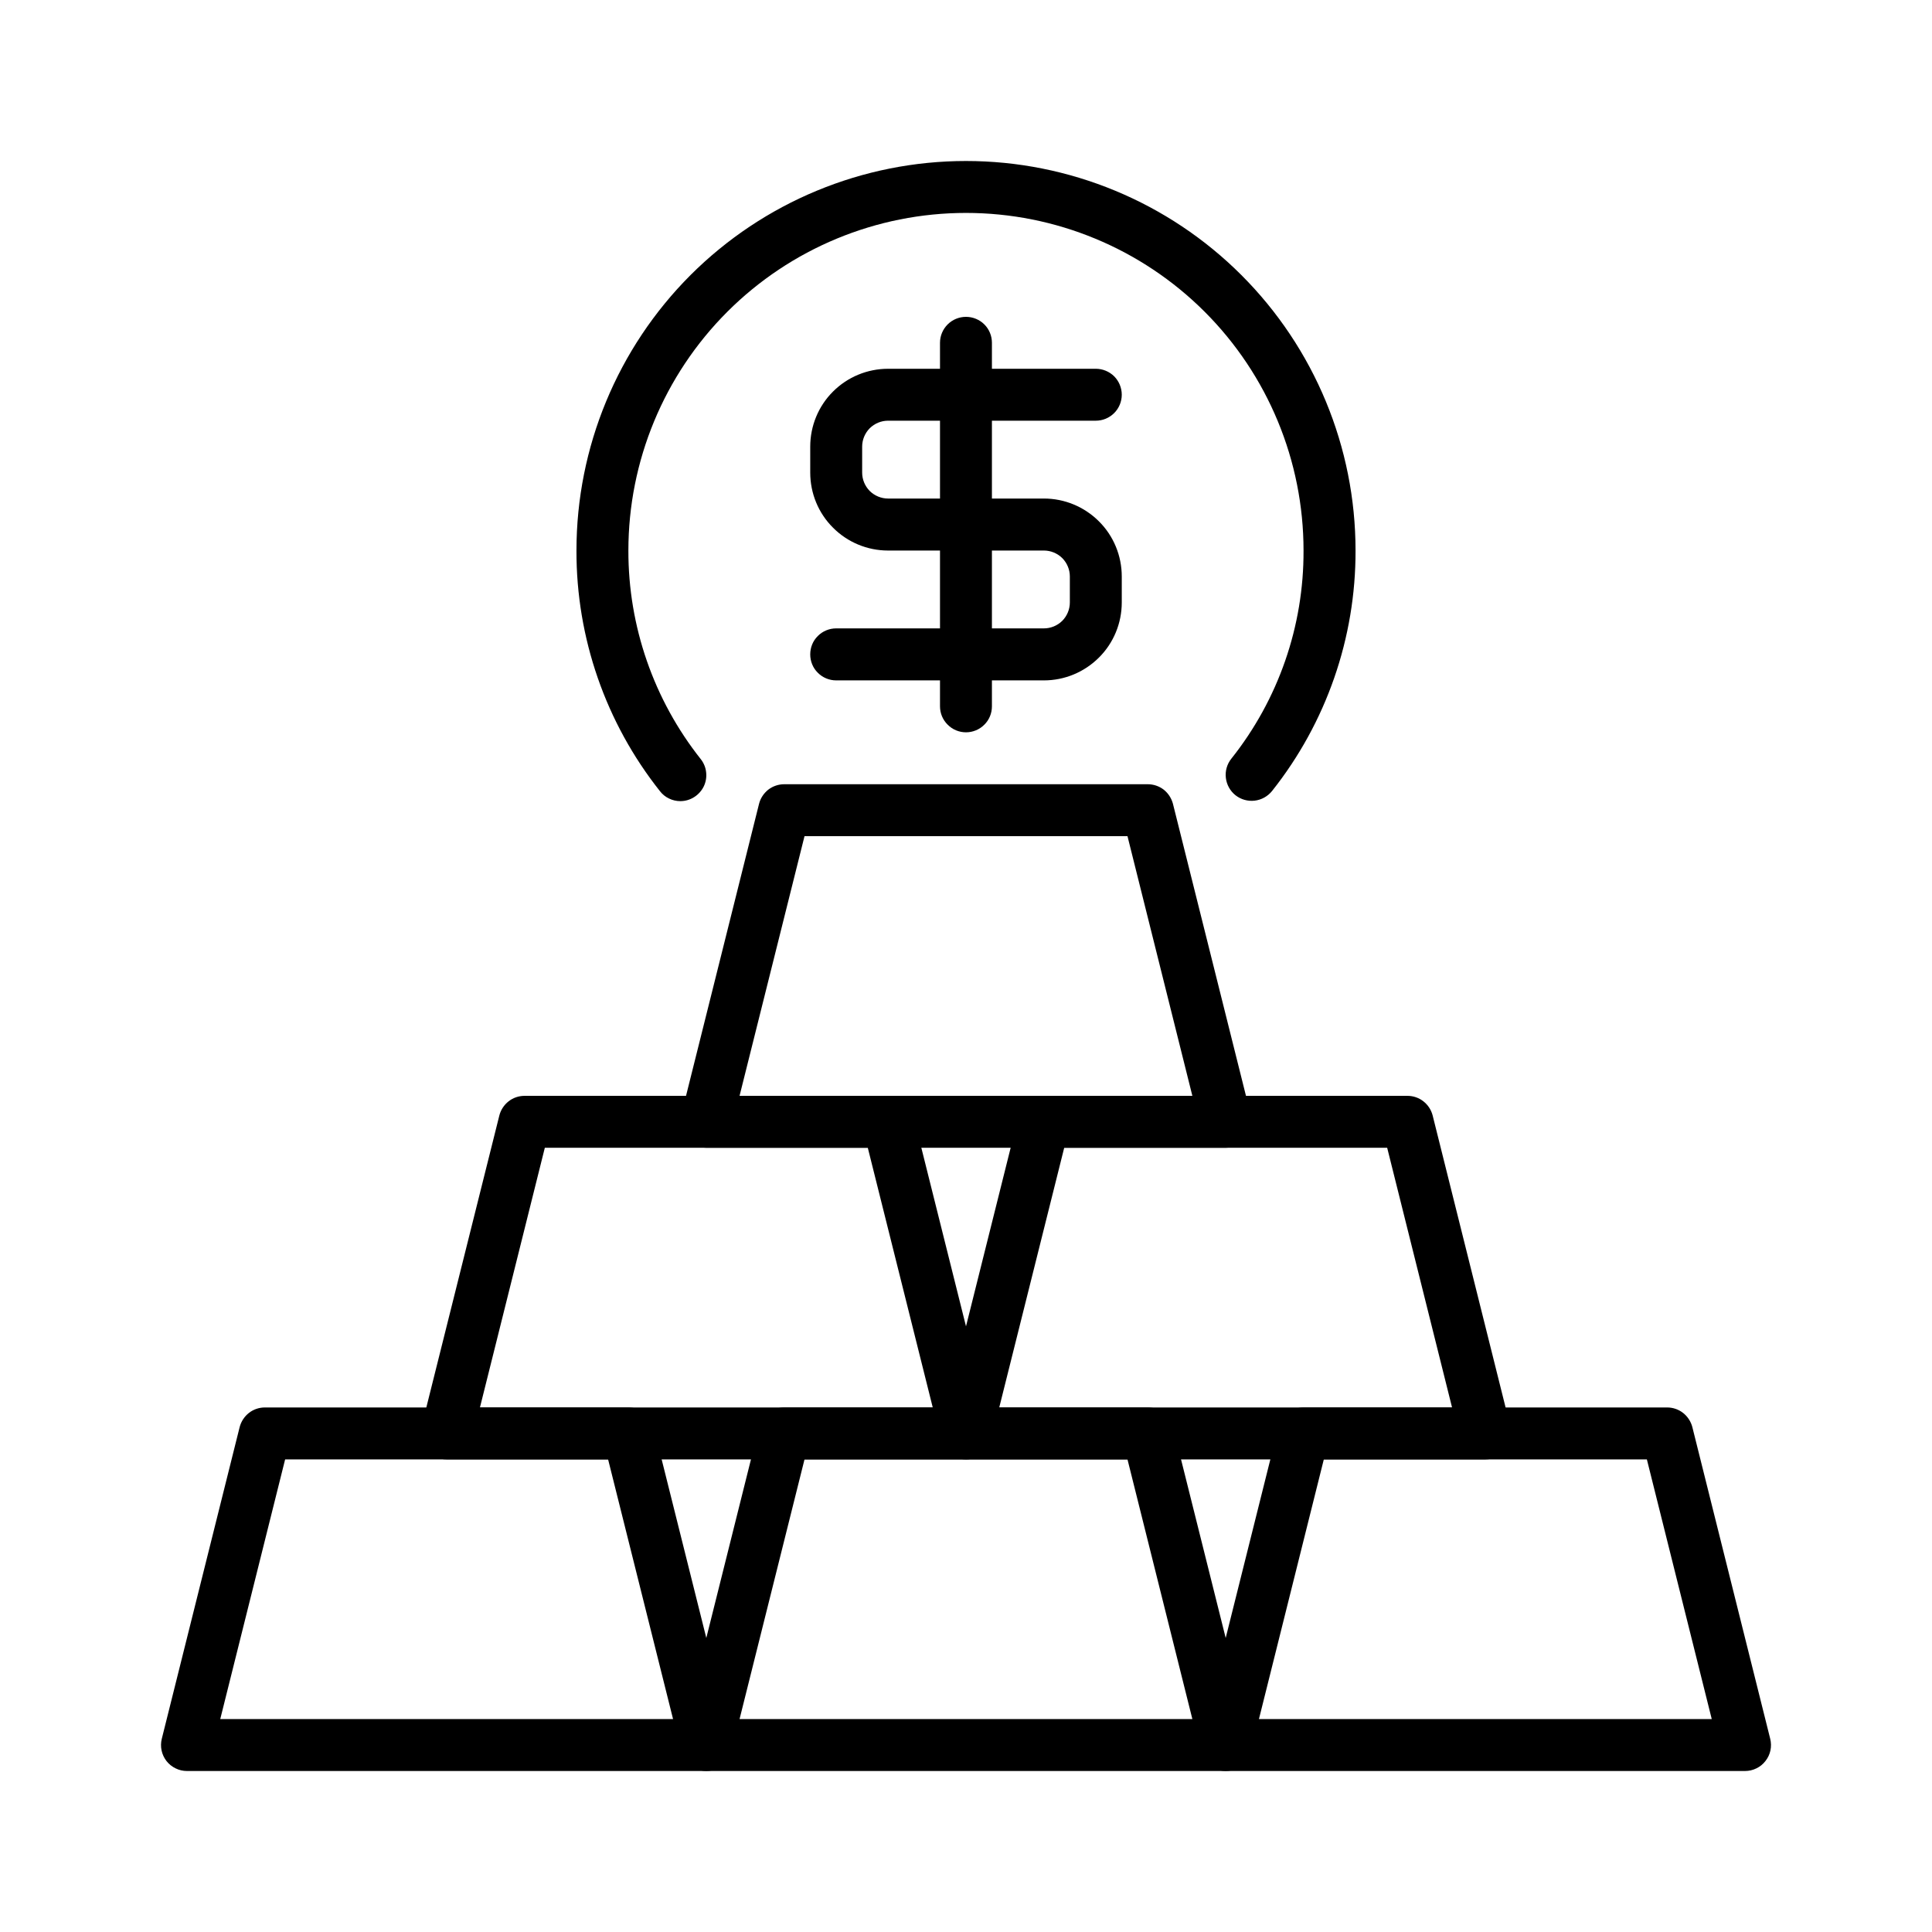
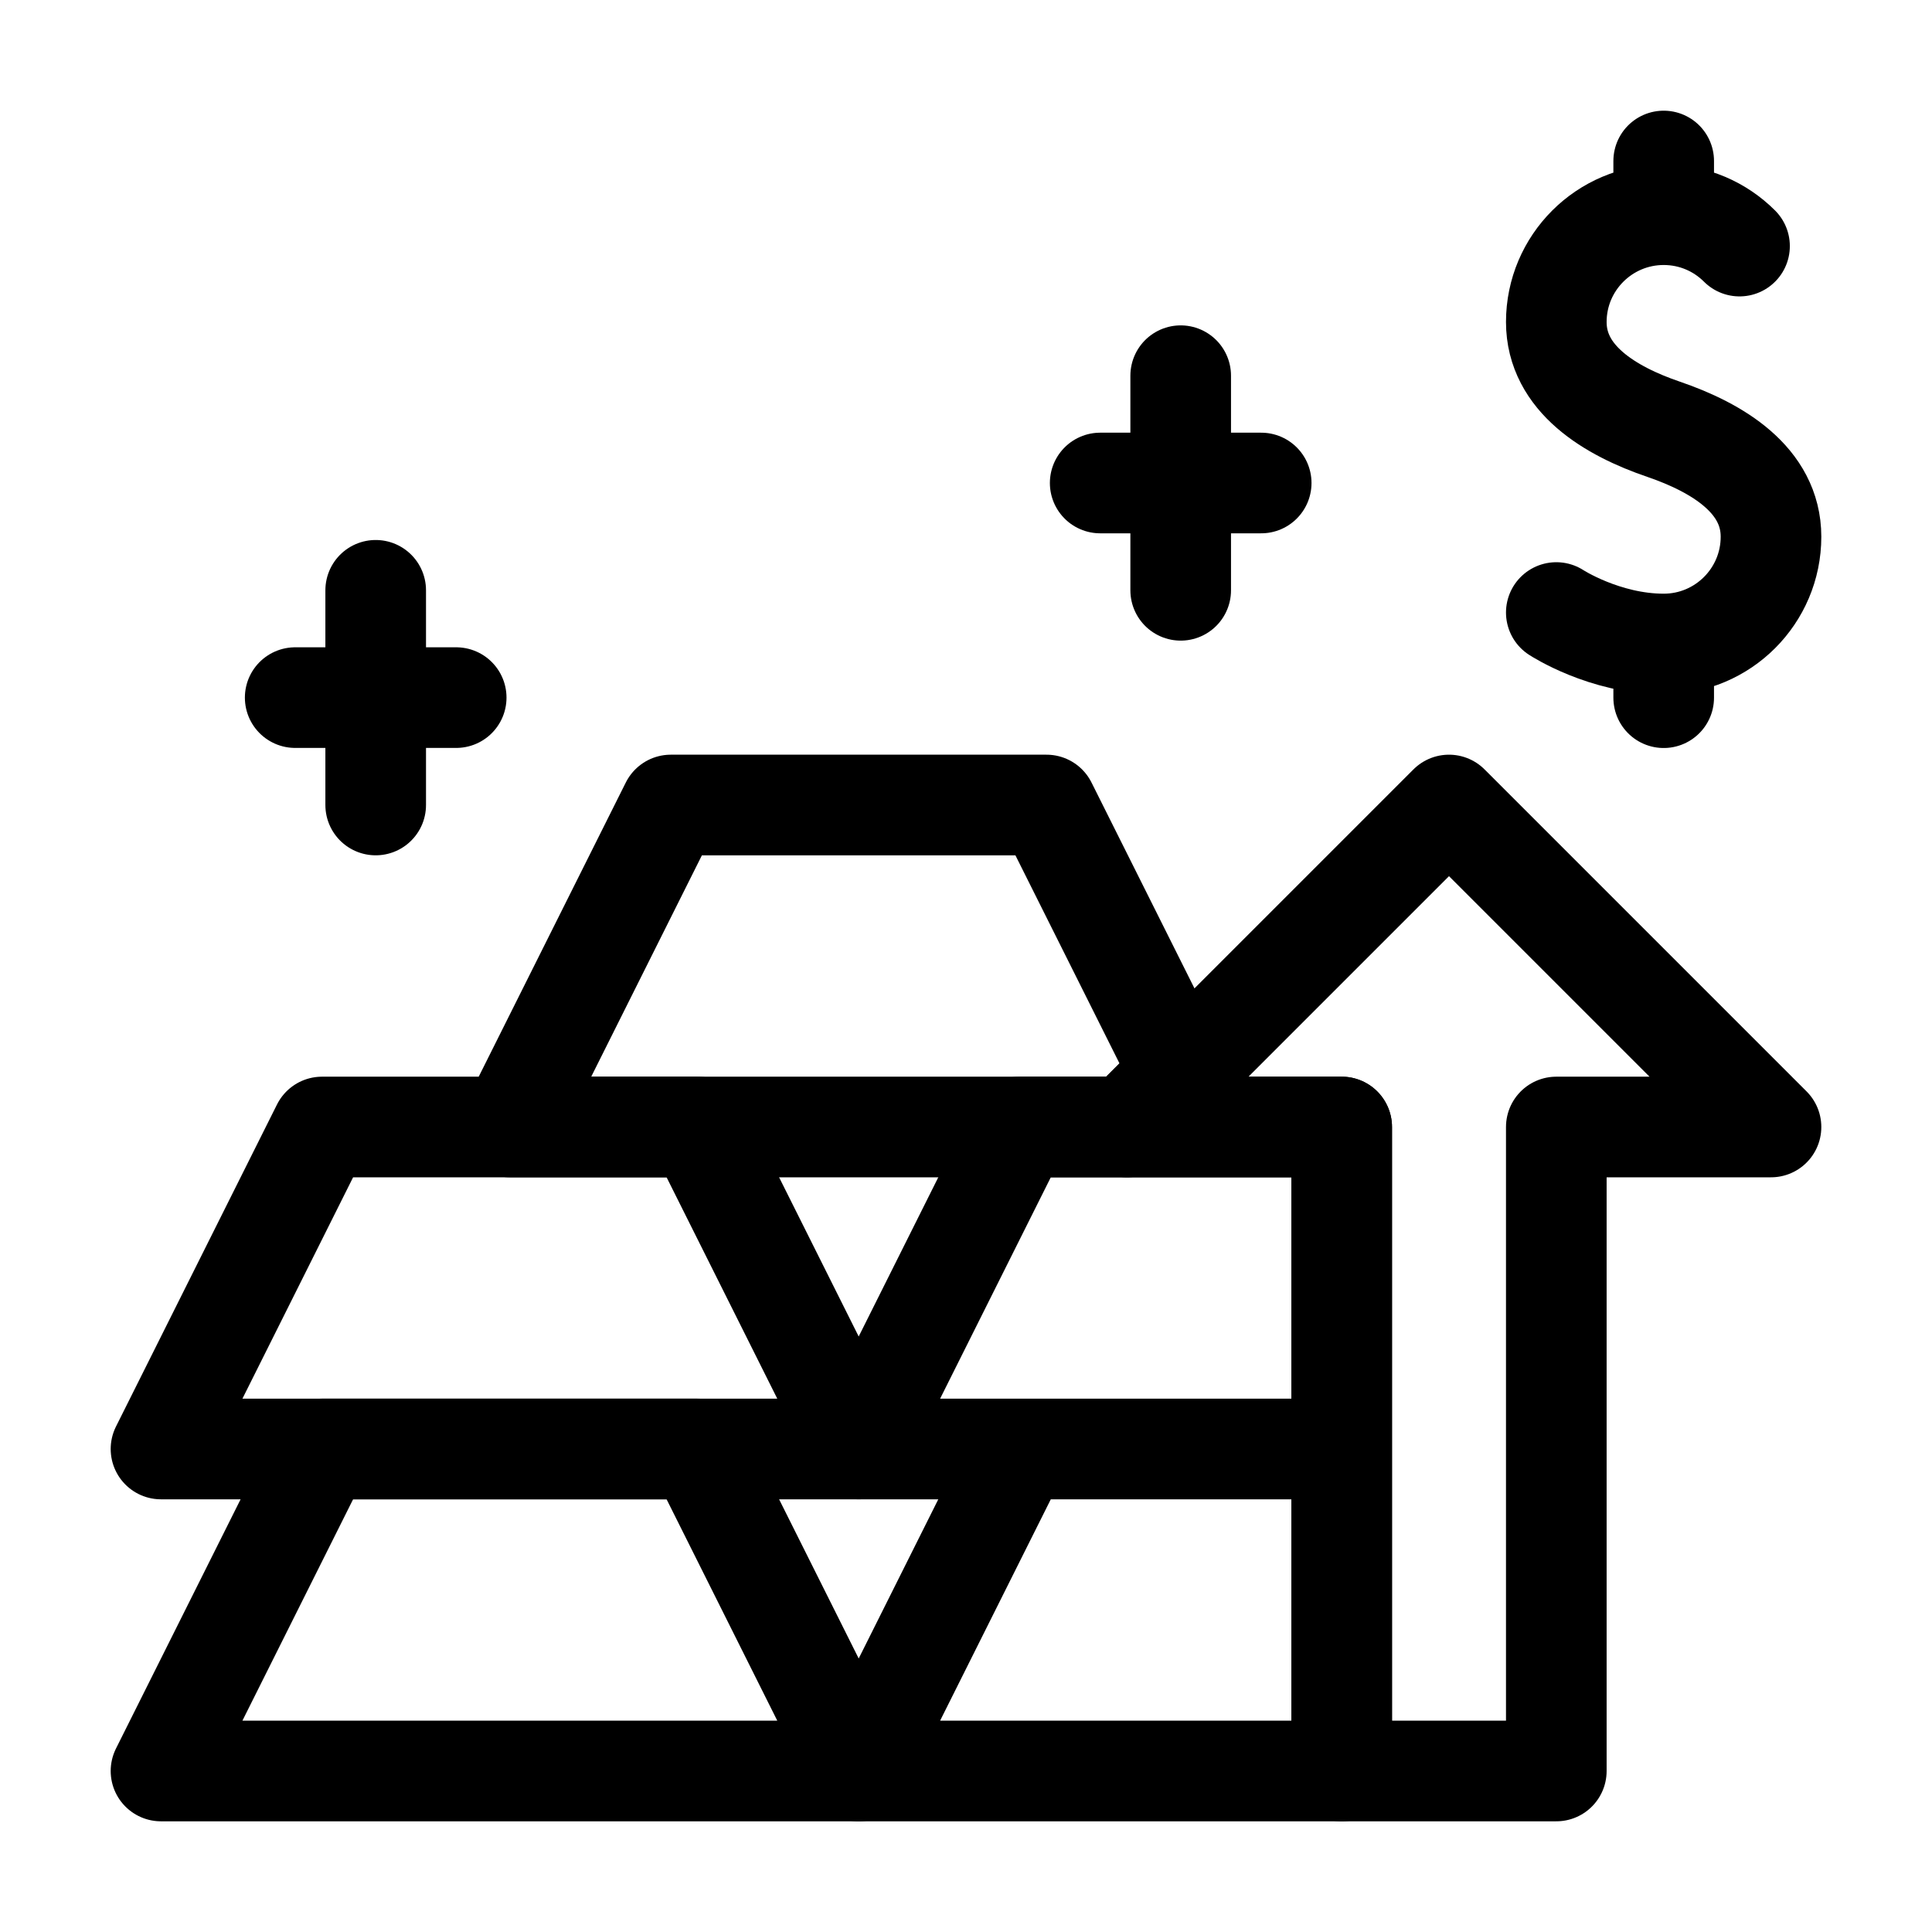
<svg xmlns="http://www.w3.org/2000/svg" width="24" height="24" viewBox="0 0 24 24" fill="none">
-   <path d="M15.226 22H8.774C8.725 22 8.677 21.989 8.633 21.967C8.589 21.946 8.55 21.915 8.52 21.876C8.49 21.837 8.469 21.792 8.459 21.744C8.449 21.697 8.449 21.647 8.461 21.599L9.429 17.728C9.446 17.659 9.487 17.597 9.543 17.552C9.6 17.508 9.67 17.484 9.742 17.484H14.258C14.33 17.484 14.4 17.508 14.457 17.552C14.513 17.597 14.553 17.659 14.571 17.728L15.539 21.599C15.55 21.647 15.551 21.697 15.541 21.744C15.531 21.792 15.51 21.837 15.48 21.876C15.45 21.915 15.411 21.946 15.367 21.967C15.323 21.989 15.275 22 15.226 22ZM9.187 21.355H14.812L14.006 18.129H9.994L9.187 21.355Z" fill="black" />
-   <path d="M8.774 22H2.322C2.273 22 2.225 21.989 2.181 21.967C2.137 21.946 2.099 21.915 2.068 21.876C2.038 21.837 2.017 21.792 2.007 21.744C1.997 21.697 1.998 21.647 2.01 21.599L2.977 17.728C2.995 17.659 3.035 17.597 3.092 17.552C3.148 17.508 3.218 17.484 3.29 17.484H7.806C7.878 17.484 7.948 17.508 8.005 17.552C8.062 17.597 8.102 17.659 8.119 17.728L9.087 21.599C9.099 21.647 9.1 21.697 9.09 21.744C9.079 21.792 9.058 21.837 9.028 21.876C8.998 21.915 8.96 21.946 8.915 21.967C8.871 21.989 8.823 22 8.774 22ZM2.736 21.355H8.361L7.554 18.129H3.542L2.736 21.355Z" fill="black" />
-   <path d="M12 18.129H5.548C5.499 18.129 5.451 18.118 5.407 18.096C5.363 18.075 5.324 18.044 5.294 18.005C5.264 17.966 5.243 17.921 5.233 17.873C5.223 17.825 5.224 17.776 5.235 17.728L6.203 13.857C6.221 13.787 6.261 13.726 6.318 13.681C6.374 13.637 6.444 13.613 6.516 13.613H11.032C11.104 13.613 11.174 13.637 11.231 13.681C11.287 13.726 11.328 13.787 11.345 13.857L12.313 17.728C12.325 17.776 12.326 17.825 12.315 17.873C12.305 17.921 12.284 17.966 12.254 18.005C12.224 18.044 12.185 18.075 12.141 18.096C12.097 18.118 12.049 18.129 12 18.129ZM5.962 17.484H11.587L10.78 14.258H6.768L5.962 17.484Z" fill="black" />
-   <path d="M15.226 14.258H8.774C8.725 14.258 8.677 14.247 8.633 14.225C8.589 14.204 8.55 14.173 8.52 14.134C8.49 14.095 8.469 14.05 8.459 14.002C8.449 13.955 8.449 13.905 8.461 13.857L9.429 9.986C9.446 9.917 9.487 9.855 9.543 9.81C9.6 9.766 9.67 9.742 9.742 9.742H14.258C14.33 9.742 14.4 9.766 14.457 9.81C14.513 9.855 14.553 9.917 14.571 9.986L15.539 13.857C15.55 13.905 15.551 13.955 15.541 14.002C15.531 14.05 15.51 14.095 15.48 14.134C15.45 14.173 15.411 14.204 15.367 14.225C15.323 14.247 15.275 14.258 15.226 14.258ZM9.187 13.613H14.812L14.006 10.387H9.994L9.187 13.613Z" fill="black" />
-   <path d="M18.451 18.129H12C11.951 18.129 11.902 18.118 11.858 18.096C11.814 18.075 11.776 18.044 11.746 18.005C11.716 17.966 11.695 17.921 11.684 17.873C11.674 17.825 11.675 17.776 11.687 17.728L12.655 13.857C12.672 13.787 12.712 13.726 12.769 13.681C12.826 13.637 12.896 13.613 12.968 13.613H17.484C17.556 13.613 17.626 13.637 17.682 13.681C17.739 13.726 17.779 13.787 17.797 13.857L18.764 17.728C18.776 17.776 18.777 17.825 18.767 17.873C18.757 17.921 18.736 17.966 18.706 18.005C18.675 18.044 18.637 18.075 18.593 18.096C18.549 18.118 18.5 18.129 18.451 18.129ZM12.413 17.484H18.038L17.232 14.258H13.22L12.413 17.484Z" fill="black" />
-   <path d="M21.677 22H15.226C15.177 22 15.128 21.989 15.084 21.967C15.04 21.946 15.002 21.915 14.972 21.876C14.941 21.837 14.921 21.792 14.91 21.744C14.9 21.697 14.901 21.647 14.913 21.599L15.881 17.728C15.898 17.659 15.938 17.597 15.995 17.552C16.052 17.508 16.122 17.484 16.194 17.484H20.71C20.782 17.484 20.852 17.508 20.908 17.552C20.965 17.597 21.005 17.659 21.023 17.728L21.99 21.599C22.002 21.647 22.003 21.697 21.993 21.744C21.983 21.792 21.962 21.837 21.931 21.876C21.901 21.915 21.863 21.946 21.819 21.967C21.775 21.989 21.726 22 21.677 22ZM15.639 21.355H21.264L20.458 18.129H16.445L15.639 21.355ZM12 9.097C11.914 9.097 11.832 9.063 11.772 9.002C11.711 8.942 11.677 8.86 11.677 8.774V4.258C11.677 4.173 11.711 4.091 11.772 4.03C11.832 3.97 11.914 3.936 12 3.936C12.085 3.936 12.168 3.97 12.228 4.03C12.289 4.091 12.322 4.173 12.322 4.258V8.774C12.322 8.86 12.289 8.942 12.228 9.002C12.168 9.063 12.085 9.097 12 9.097Z" fill="black" />
-   <path d="M12.968 8.452H10.387C10.302 8.452 10.219 8.418 10.159 8.357C10.098 8.297 10.065 8.215 10.065 8.129C10.065 8.043 10.098 7.961 10.159 7.901C10.219 7.84 10.302 7.806 10.387 7.806H12.968C13.053 7.806 13.135 7.772 13.196 7.712C13.256 7.651 13.29 7.569 13.29 7.484V7.161C13.29 7.076 13.256 6.994 13.196 6.933C13.135 6.873 13.053 6.839 12.968 6.839H11.032C10.775 6.839 10.529 6.737 10.348 6.555C10.166 6.374 10.065 6.128 10.065 5.871V5.548C10.065 5.292 10.166 5.045 10.348 4.864C10.529 4.683 10.775 4.581 11.032 4.581H13.613C13.698 4.581 13.78 4.615 13.841 4.675C13.901 4.736 13.935 4.818 13.935 4.903C13.935 4.989 13.901 5.071 13.841 5.131C13.78 5.192 13.698 5.226 13.613 5.226H11.032C10.947 5.226 10.865 5.26 10.804 5.32C10.744 5.381 10.71 5.463 10.71 5.548V5.871C10.71 5.956 10.744 6.038 10.804 6.099C10.865 6.159 10.947 6.193 11.032 6.193H12.968C13.224 6.193 13.47 6.295 13.652 6.477C13.834 6.658 13.935 6.905 13.935 7.161V7.484C13.935 7.74 13.834 7.987 13.652 8.168C13.47 8.35 13.224 8.452 12.968 8.452Z" fill="black" />
-   <path d="M8.451 9.952C8.403 9.952 8.354 9.941 8.31 9.919C8.266 9.898 8.228 9.867 8.198 9.828C7.524 8.978 7.158 7.924 7.161 6.839C7.161 5.555 7.671 4.325 8.578 3.417C9.486 2.51 10.717 2 12 2C13.283 2 14.514 2.51 15.421 3.417C16.329 4.325 16.839 5.555 16.839 6.839C16.842 7.923 16.476 8.977 15.802 9.826C15.748 9.893 15.671 9.936 15.586 9.946C15.501 9.956 15.415 9.932 15.348 9.879C15.281 9.826 15.238 9.748 15.228 9.663C15.218 9.578 15.242 9.493 15.295 9.426C15.88 8.691 16.197 7.778 16.193 6.839C16.193 5.727 15.752 4.66 14.965 3.873C14.179 3.087 13.112 2.645 12 2.645C10.888 2.645 9.821 3.087 9.035 3.873C8.248 4.66 7.806 5.727 7.806 6.839C7.804 7.779 8.121 8.693 8.705 9.43C8.742 9.477 8.766 9.534 8.772 9.595C8.779 9.655 8.768 9.716 8.742 9.77C8.715 9.824 8.674 9.87 8.623 9.902C8.571 9.935 8.512 9.952 8.451 9.952Z" fill="black" />
+   <path d="M8.667 14H4L2 18H10.667L8.667 14Z" stroke="black" stroke-width="1.25" stroke-miterlimit="10" stroke-linecap="round" stroke-linejoin="round" />
+   <path d="M4.667 10V7.333M14.667 7.333V4.667M3.667 8.666H5.667M13.667 6H15.667M13 10H8.333L6.333 14H14L14.667 13.333L13 10ZM8.667 18H4L2 22H10.667L8.667 18Z" stroke="black" stroke-width="1.25" stroke-miterlimit="10" stroke-linecap="round" stroke-linejoin="round" />
+   <path d="M19.333 14H22L18 10L14 14H16.667V22H19.333V14Z" stroke="black" stroke-width="1.25" stroke-miterlimit="10" stroke-linecap="round" stroke-linejoin="round" />
+   <path d="M16.667 18V14H12.667L10.667 18H16.667ZM16.667 18V22H10.667L12.667 18H16.667ZM19.333 7.609C19.333 7.609 19.931 8 20.667 8C21.403 8 22 7.403 22 6.667C22 5.962 21.333 5.561 20.667 5.333C20 5.106 19.333 4.704 19.333 4C19.333 3.264 19.931 2.667 20.667 2.667C21.035 2.667 21.368 2.816 21.609 3.057M20.667 8V8.667M20.667 2V2.667" stroke="black" stroke-width="1.25" stroke-miterlimit="10" stroke-linecap="round" stroke-linejoin="round" />
</svg>
